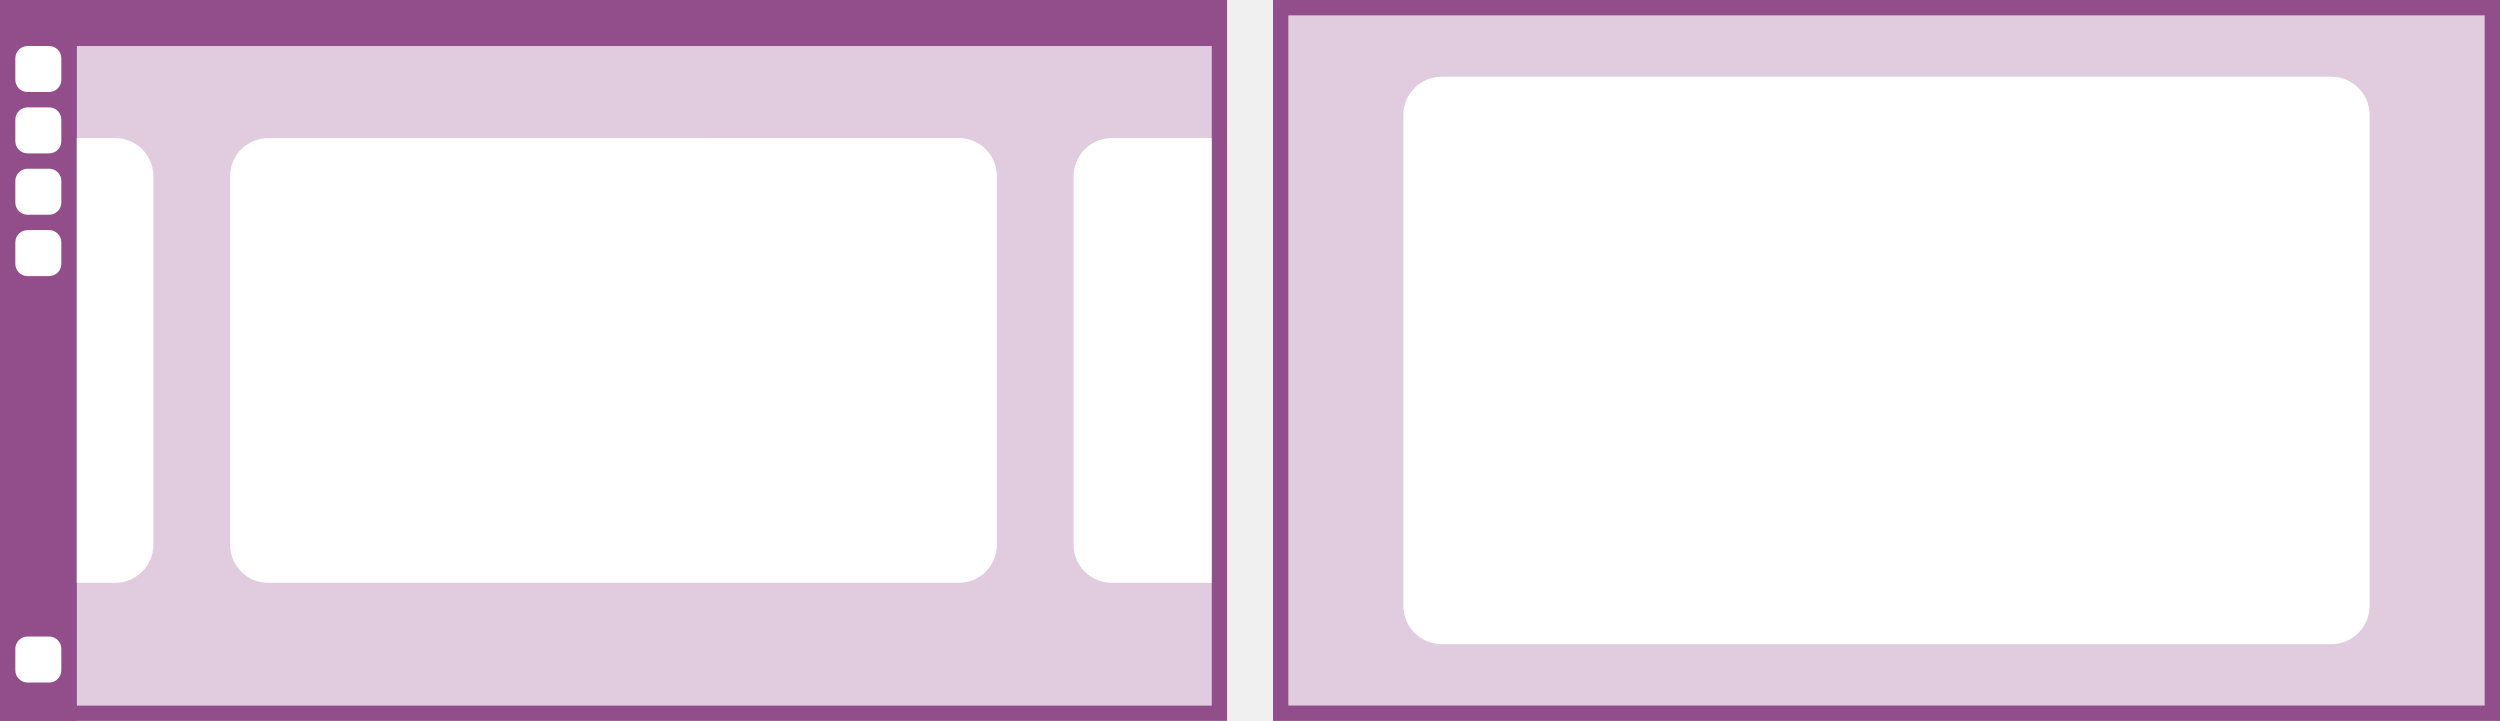
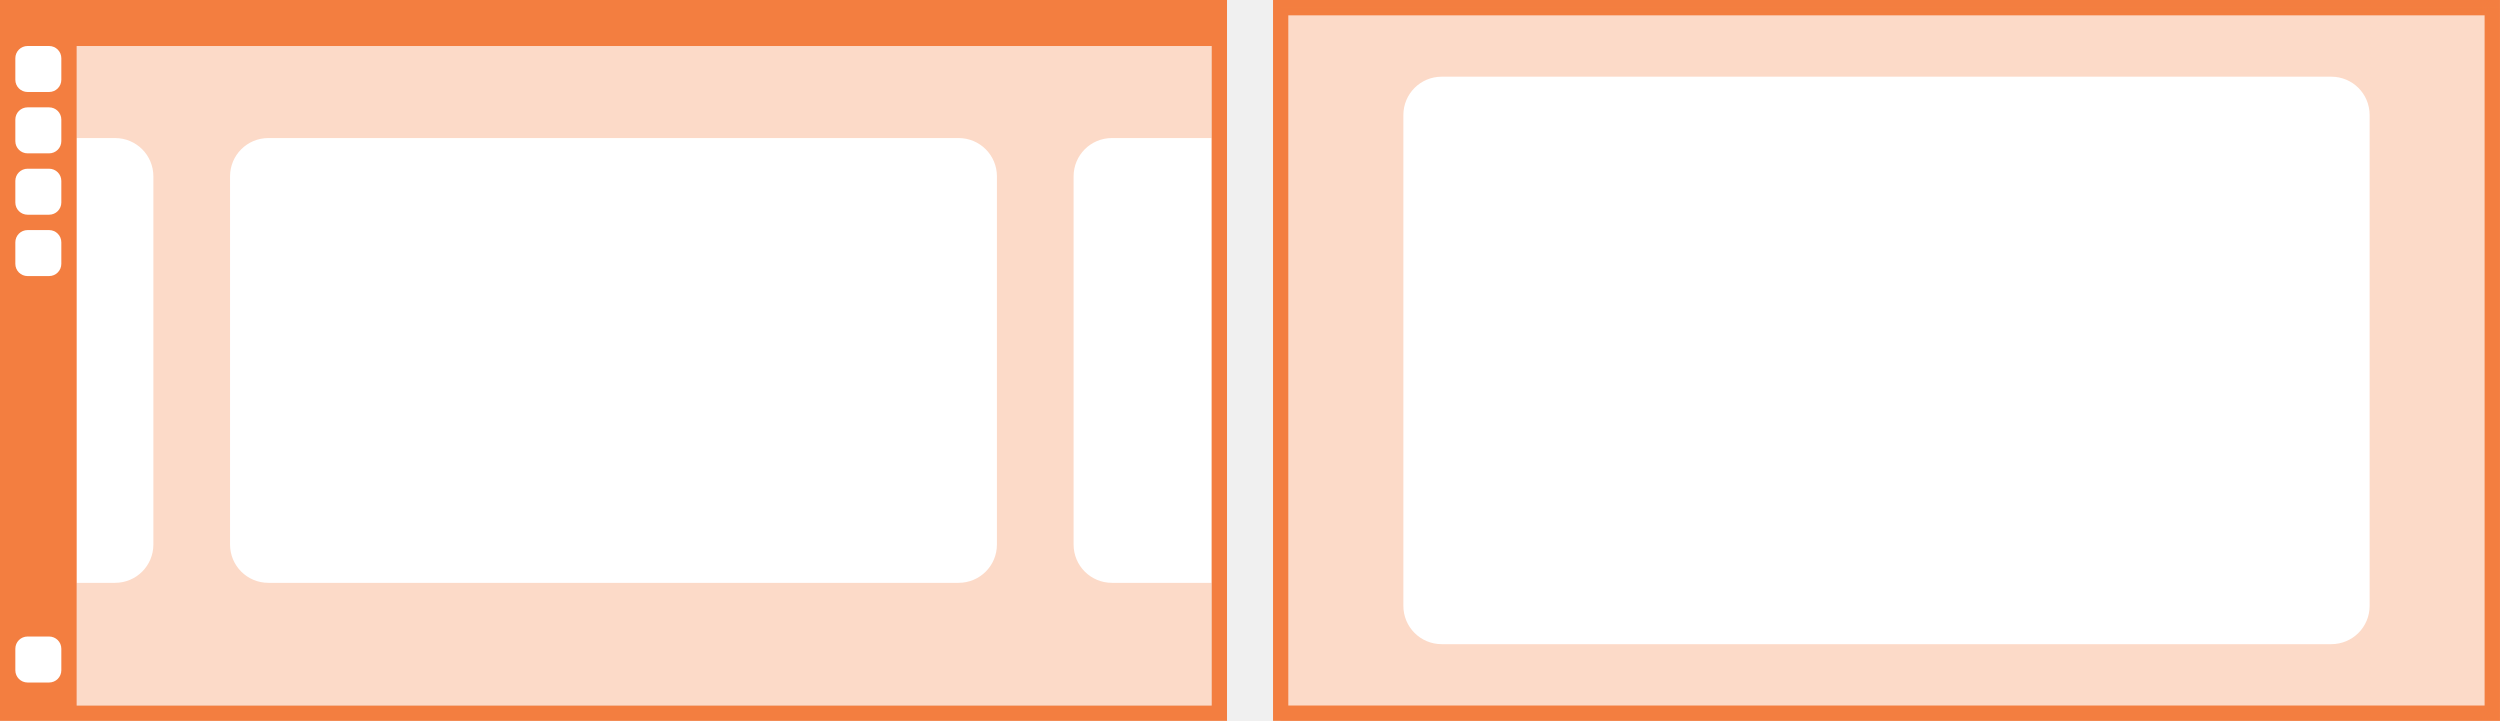
- <svg xmlns="http://www.w3.org/2000/svg" width="326" height="94" viewBox="0 0 86.255 24.871" version="1.1" id="svg29">
-   <defs id="defs5">
-     <clipPath clipPathUnits="userSpaceOnUse" id="a">
-       <path style="opacity:1;vector-effect:none;fill:#ed333b;fill-opacity:1;stroke:none;stroke-width:2;stroke-linecap:butt;stroke-linejoin:miter;stroke-miterlimit:4;stroke-dasharray:none;stroke-dashoffset:0;stroke-opacity:1;marker:none" d="m 1448,-3870.014 h 127 v 73 h -127 z" id="path2" />
-     </clipPath>
-   </defs>
-   <rect y="0.265" x="44.186" height="24.342" width="41.804" style="vector-effect:none;fill:#ffffff;fill-opacity:1;stroke:#924d8b;stroke-width:0.529;stroke-linecap:butt;stroke-linejoin:miter;stroke-miterlimit:4;stroke-dasharray:none;stroke-dashoffset:0;stroke-opacity:1;marker:none" id="rect67" />
-   <path style="display:inline;opacity:0.287;vector-effect:none;fill:#924d8b;fill-opacity:1;stroke:#924d8b;stroke-width:0.794;stroke-linecap:butt;stroke-linejoin:miter;stroke-miterlimit:4;stroke-dasharray:none;stroke-dashoffset:0;stroke-opacity:1;marker:none;marker-start:none;marker-mid:none;marker-end:none;paint-order:normal" d="M 44.318,0.397 H 85.858 V 24.475 H 44.318 Z" id="path3092" />
-   <rect style="opacity:1;fill:#ffffff;fill-opacity:1;stroke:#ed333b;stroke-width:0;stroke-linecap:round;stroke-miterlimit:4;stroke-dasharray:none" id="rect3775" width="33.338" height="19.579" x="48.419" y="2.646" rx="1.323" ry="1.323" />
-   <rect style="fill:#924d8b;fill-opacity:1;stroke:none;stroke-width:0.287;stroke-opacity:1" id="rect4752" width="42.334" height="24.871" x="-0" y="0" ry="0" />
-   <rect style="fill:#ffffff;fill-opacity:1;stroke:none;stroke-width:0.398;stroke-opacity:1" id="rect5232" width="39.159" height="22.754" x="2.646" y="1.588" />
-   <rect style="fill:#924d8b;fill-opacity:1;stroke:none;stroke-width:0.398;stroke-opacity:1;opacity:0.287" id="rect5232-3" width="39.159" height="22.754" x="2.646" y="1.588" />
-   <g transform="matrix(0.6922725,-0.6922685,0.6922725,0.6922685,-169.3588,-167.9738)" id="g4632" style="fill:#ffffff;stroke-width:0.29" />
-   <path id="rect4017" style="opacity:1;fill:#ffffff;fill-opacity:1;stroke:#ed333b;stroke-width:0;stroke-linecap:round;stroke-miterlimit:4;stroke-dasharray:none" d="M 0.529,4.763 V 20.108 H 3.969 c 0.733,0 1.323,-0.59 1.323,-1.323 V 6.085 c 0,-0.733 -0.59,-1.323 -1.323,-1.323 z m 8.731,0 c -0.733,0 -1.323,0.59 -1.323,1.323 V 18.786 c 0,0.733 0.59,1.323 1.323,1.323 H 33.073 c 0.733,0 1.323,-0.59 1.323,-1.323 V 6.085 c 0,-0.733 -0.59,-1.323 -1.323,-1.323 z m 29.104,0 c -0.733,0 -1.323,0.59 -1.323,1.323 V 18.786 c 0,0.733 0.59,1.323 1.323,1.323 h 3.44 V 4.763 Z" />
-   <rect style="fill:#924d8b;fill-opacity:1;stroke:none;stroke-width:0.263;stroke-opacity:1" id="rect5358" width="2.646" height="24.871" x="-0" y="0" />
-   <path id="rect2863-36-3" style="fill:#ffffff;fill-opacity:1;stroke-width:0.099" d="m 0.952,1.588 c -0.235,0 -0.423,0.189 -0.423,0.423 v 0.741 c 0,0.235 0.189,0.423 0.423,0.423 H 1.693 c 0.235,0 0.423,-0.189 0.423,-0.423 v -0.741 c 0,-0.235 -0.189,-0.423 -0.423,-0.423 z m 0,2.117 c -0.235,0 -0.423,0.189 -0.423,0.423 v 0.741 c 0,0.235 0.189,0.423 0.423,0.423 H 1.693 c 0.235,0 0.423,-0.189 0.423,-0.423 v -0.741 c 0,-0.235 -0.189,-0.423 -0.423,-0.423 z m 0,2.117 c -0.235,0 -0.423,0.189 -0.423,0.423 v 0.741 c 0,0.235 0.189,0.423 0.423,0.423 H 1.693 c 0.235,0 0.423,-0.189 0.423,-0.423 V 6.244 c 0,-0.235 -0.189,-0.423 -0.423,-0.423 z m 0,2.117 c -0.235,0 -0.423,0.189 -0.423,0.423 v 0.741 c 0,0.235 0.189,0.423 0.423,0.423 H 1.693 c 0.235,0 0.423,-0.189 0.423,-0.423 V 8.361 c 0,-0.235 -0.189,-0.423 -0.423,-0.423 z m 0,14.023 c -0.235,0 -0.423,0.189 -0.423,0.423 v 0.741 c 0,0.235 0.189,0.423 0.423,0.423 H 1.693 c 0.235,0 0.423,-0.189 0.423,-0.423 v -0.741 c 0,-0.235 -0.189,-0.423 -0.423,-0.423 z" />
+ <svg xmlns="http://www.w3.org/2000/svg" width="326" height="94" version="1.1" viewBox="0 0 86.255 24.871">
+   <path d="m44.186 0.265h41.804v24.342h-41.804z" color="#000000" fill="#fff" stroke-width=".529" style="-inkscape-stroke:none" />
+   <path d="m43.922 0v24.871h42.332v-24.871zm0.527 0.529h41.275v23.813h-41.275z" color="#000000" fill="#f37e40" style="-inkscape-stroke:none" />
+   <path d="m44.582 0.661h41.54v24.077h-41.54z" fill="#f37e40" opacity=".287" stroke="#f37e40" stroke-width=".794" style="paint-order:normal" />
+   <path d="m49.742 2.646h30.692c0.733 0 1.323 0.59 1.323 1.323v16.933c0 0.733-0.59 1.323-1.323 1.323h-30.692c-0.733 0-1.323-0.59-1.323-1.323v-16.933c0-0.733 0.59-1.323 1.323-1.323z" fill="#fff" stroke-width="0" />
+   <path d="m2.646 1.587h39.159v22.754h-39.159z" fill="#fff" stroke-width=".398" />
+   <path d="m2.646 1.587h39.159v22.754h-39.159z" fill="#f37e40" opacity=".287" stroke-width=".398" />
+   <path d="m0.529 4.763v15.346h3.44c0.733 0 1.323-0.59 1.323-1.323v-12.7c0-0.733-0.59-1.323-1.323-1.323zm8.731 0c-0.733 0-1.323 0.59-1.323 1.323v12.7c0 0.733 0.59 1.323 1.323 1.323h23.813c0.733 0 1.323-0.59 1.323-1.323v-12.7c0-0.733-0.59-1.323-1.323-1.323zm29.104 0c-0.733 0-1.323 0.59-1.323 1.323v12.7c0 0.733 0.59 1.323 1.323 1.323h3.44v-15.346z" fill="#fff" stroke-width="0" />
+   <path transform="matrix(.26459 0 0 .26459 -.00011934 0)" d="m0 0v94h160v-94h-160zm10 6h148v86h-148v-86z" fill="#f37e40" />
+   <path d="m0.952 1.587c-0.235 0-0.423 0.189-0.423 0.423v0.741c0 0.235 0.189 0.423 0.423 0.423h0.741c0.235 0 0.423-0.189 0.423-0.423v-0.741c0-0.235-0.189-0.423-0.423-0.423zm0 2.117c-0.235 0-0.423 0.189-0.423 0.423v0.741c0 0.235 0.189 0.423 0.423 0.423h0.741c0.235 0 0.423-0.189 0.423-0.423v-0.741c0-0.235-0.189-0.423-0.423-0.423zm0 2.117c-0.235 0-0.423 0.189-0.423 0.423v0.741c0 0.235 0.189 0.423 0.423 0.423h0.741c0.235 0 0.423-0.189 0.423-0.423v-0.741c0-0.235-0.189-0.423-0.423-0.423zm0 2.117c-0.235 0-0.423 0.189-0.423 0.423v0.741c0 0.235 0.189 0.423 0.423 0.423h0.741c0.235 0 0.423-0.189 0.423-0.423v-0.741c0-0.235-0.189-0.423-0.423-0.423zm0 14.023c-0.235 0-0.423 0.189-0.423 0.423v0.741c0 0.235 0.189 0.423 0.423 0.423h0.741c0.235 0 0.423-0.189 0.423-0.423v-0.741c0-0.235-0.189-0.423-0.423-0.423z" fill="#fff" stroke-width=".099" />
</svg>
